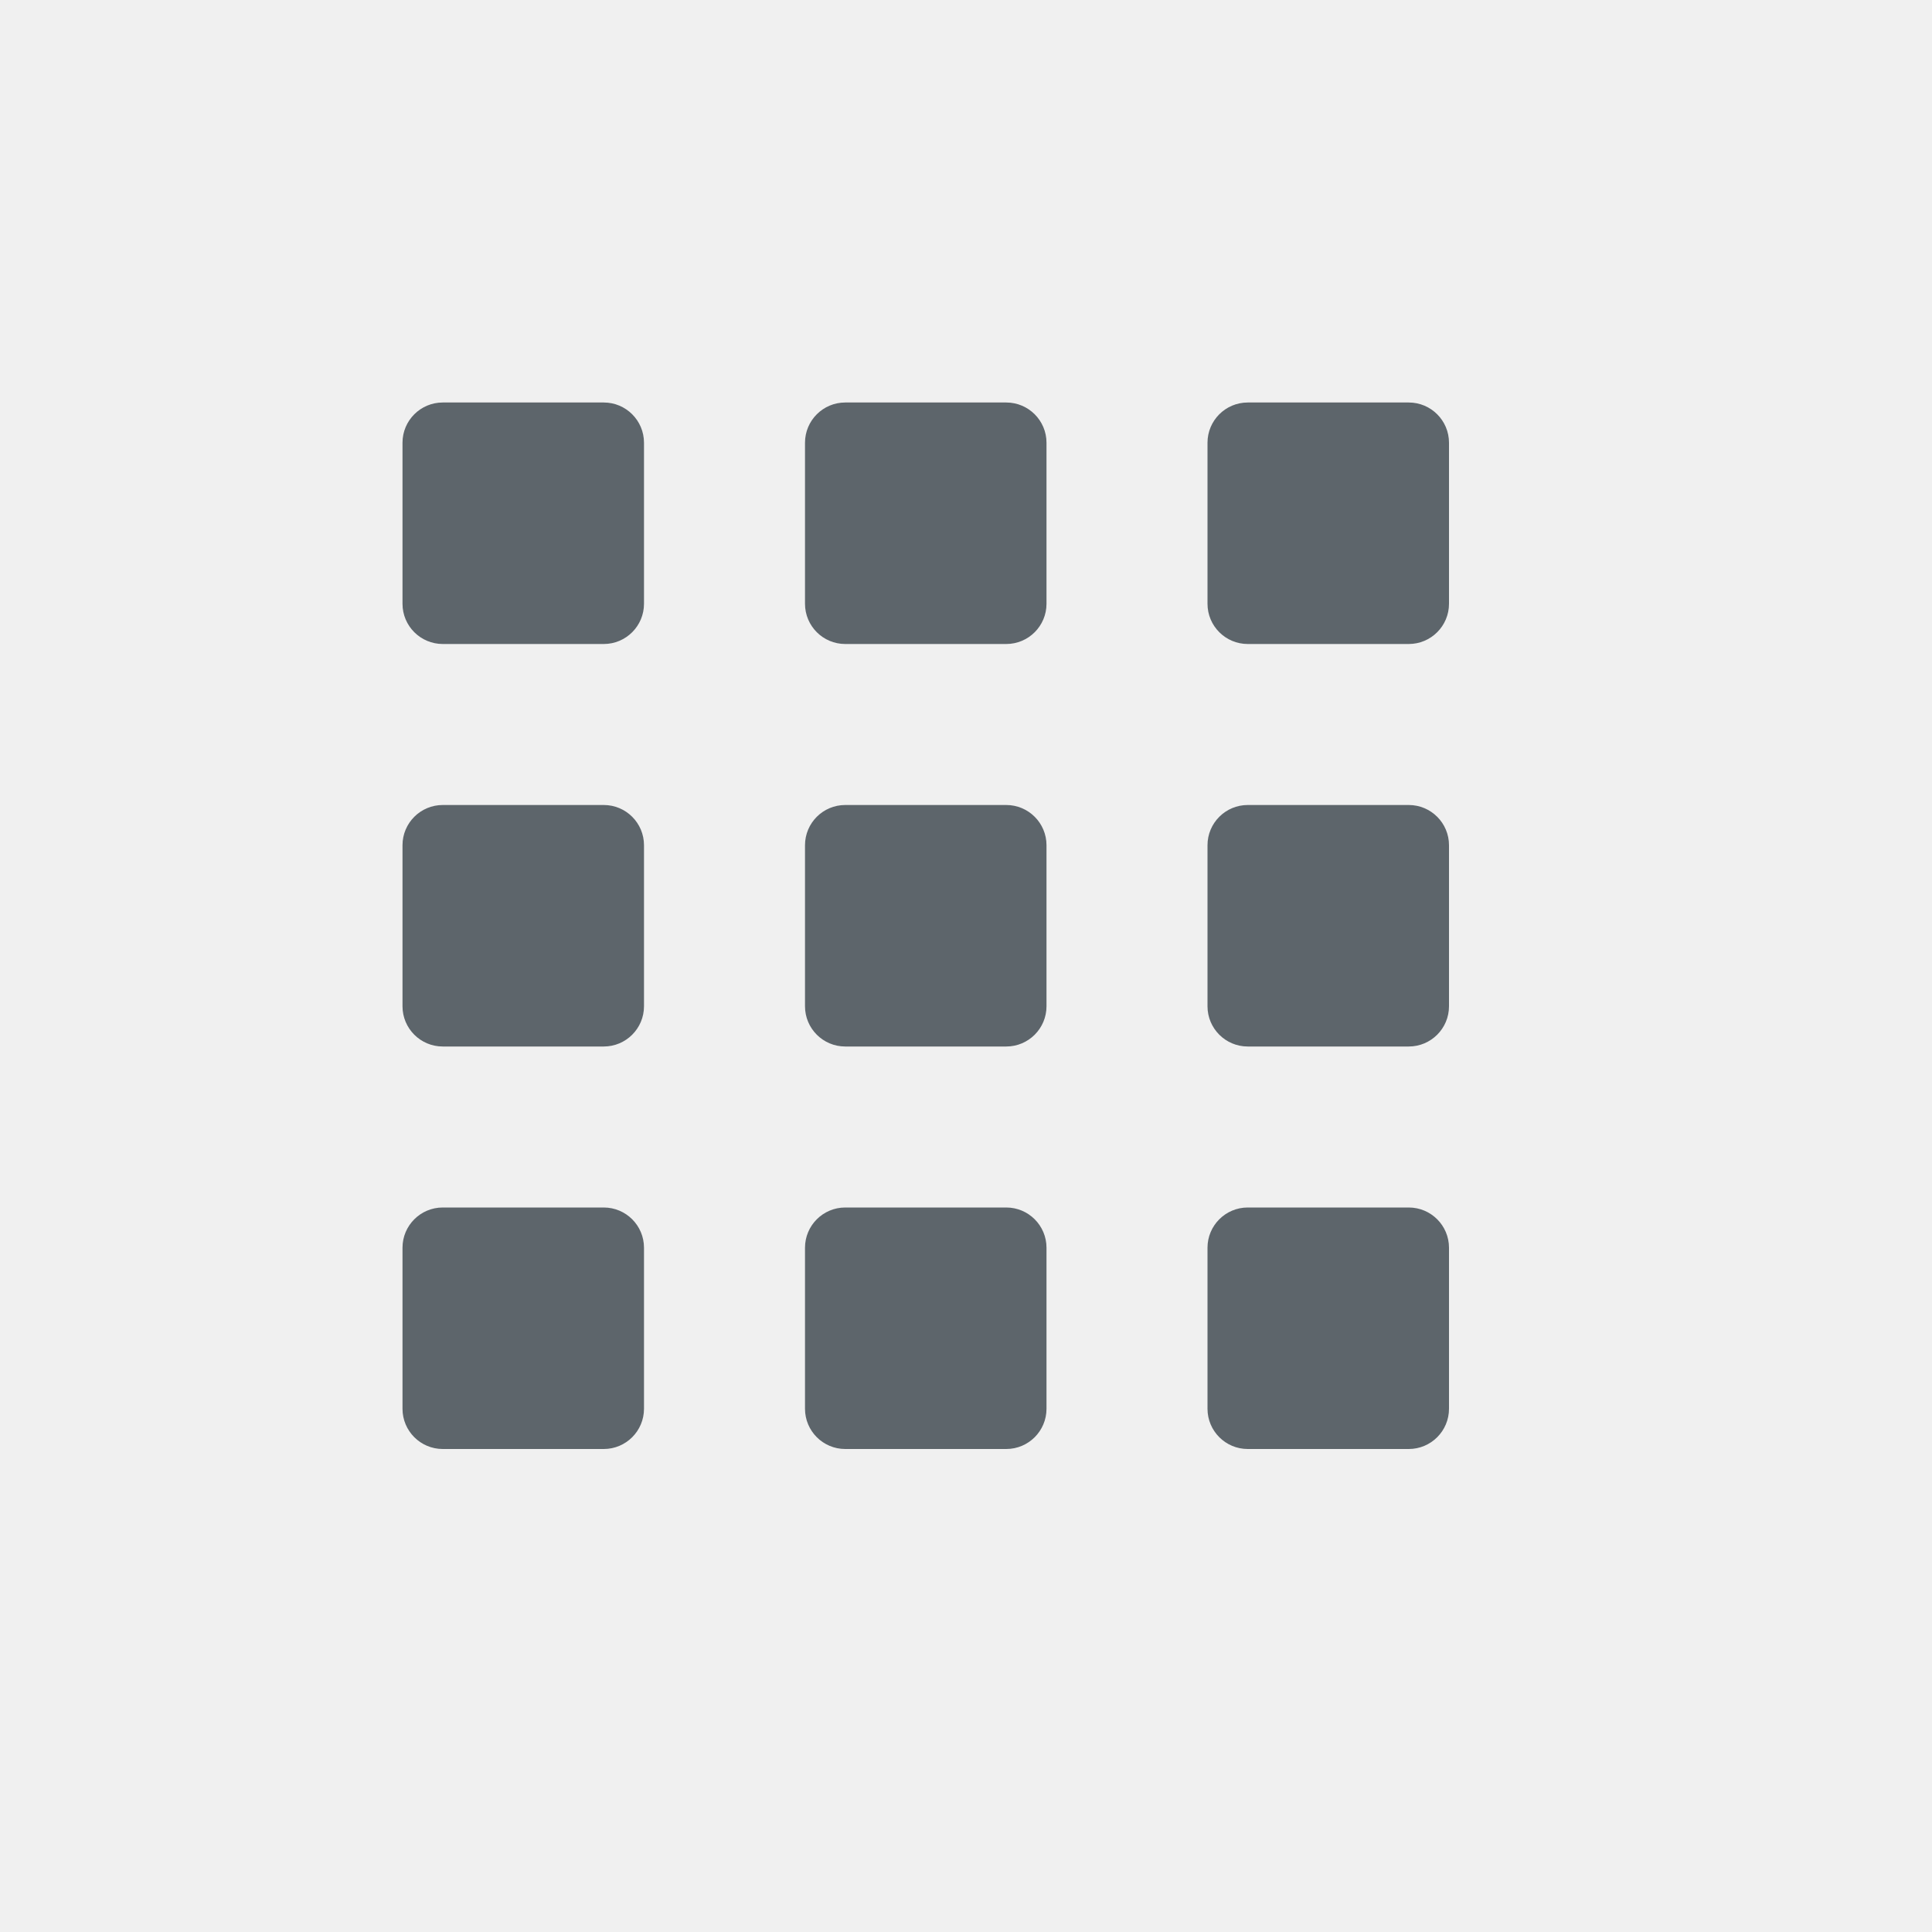
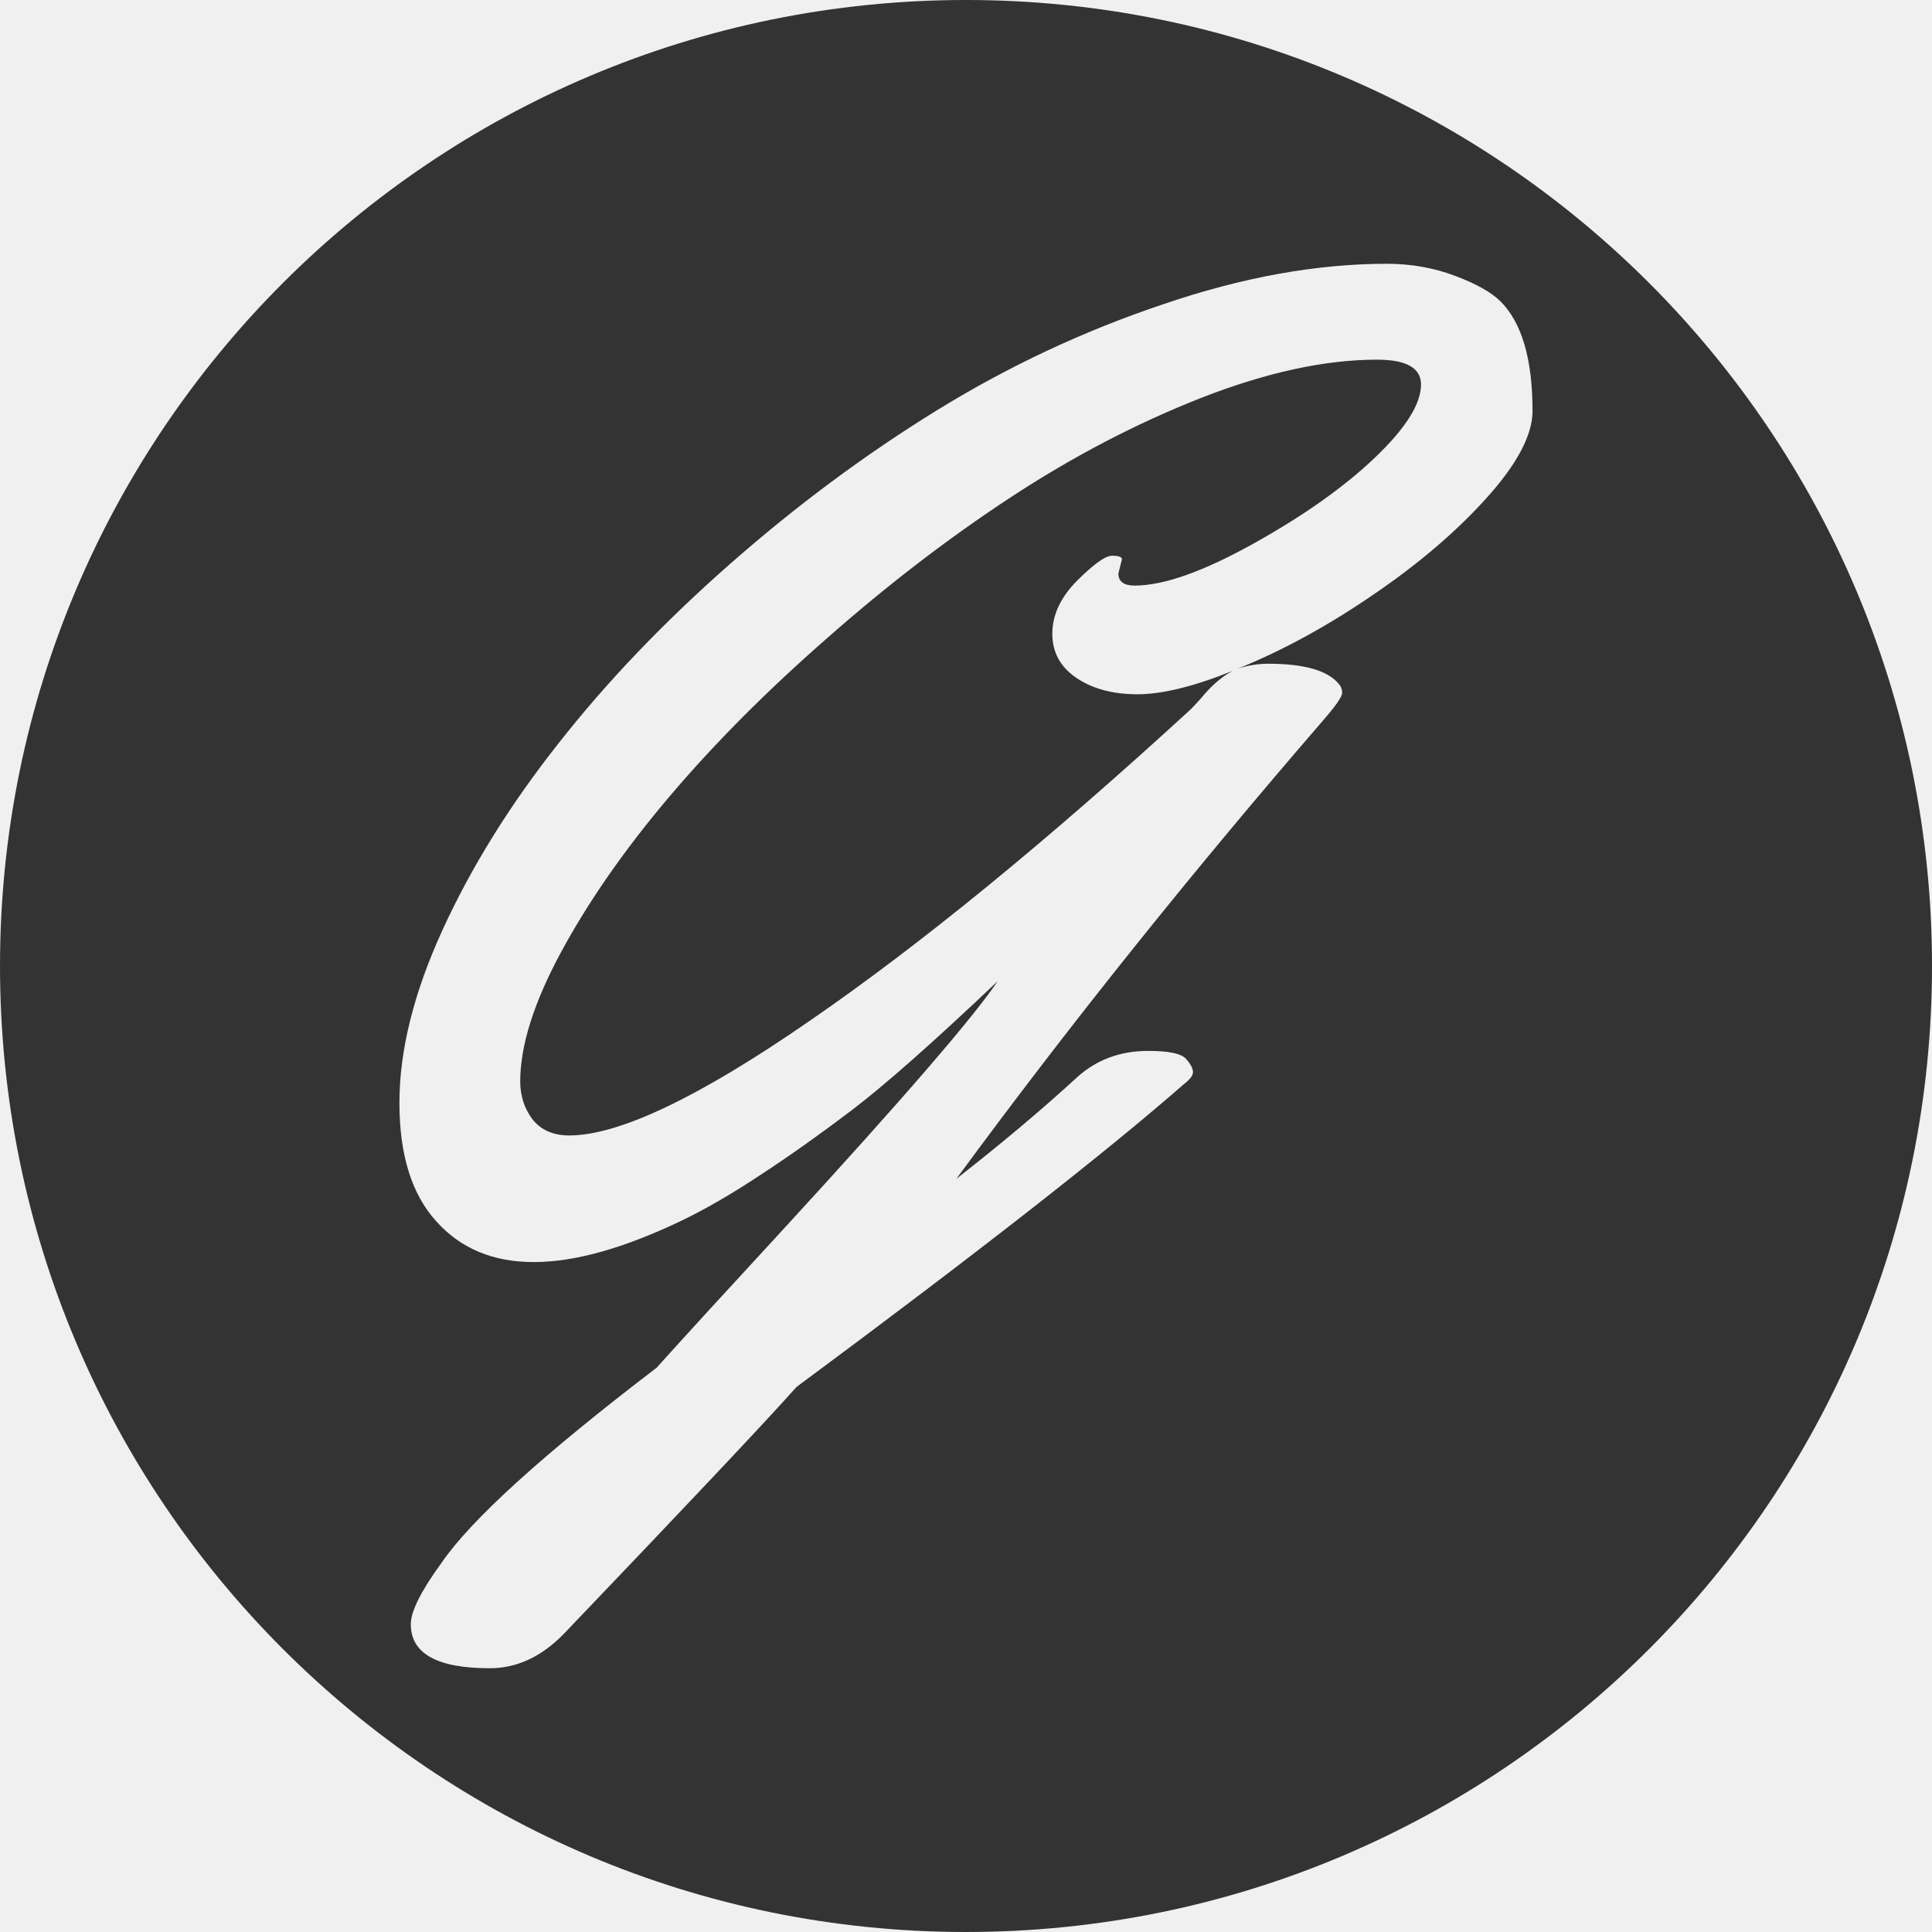
- <svg xmlns="http://www.w3.org/2000/svg" width="24" height="24">
+ <svg xmlns="http://www.w3.org/2000/svg" version="1.1" width="70" height="70" viewBox="2 2 70 70">
  <defs>
-     <style id="current-color-scheme" type="text/css">.ColorScheme-Text{color:#5d656b}</style>
+     <mask id="g-cutout" maskUnits="userSpaceOnUse" x="-10" y="70" width="100" height="100">
+       <rect x="-10" y="70" width="100" height="100" fill="#ffffff" />
+       <g transform="matrix(0.3698667,0,0,0.3698667,111.3126,-105.9733)">
+         <path d="m -147.791,552.335 q 0,3.549 -4.523,8.56 -4.523,5.011 -11.204,9.534 -6.611,4.523 -13.153,7.168 1.461,-0.487 2.992,-0.487 5.15,0 6.82,1.879 0.418,0.418 0.418,0.974 0,0.557 -1.879,2.714 -19.555,22.617 -35.909,44.886 6.681,-5.219 11.83,-9.951 2.853,-2.575 6.959,-2.575 2.992,0 3.688,0.765 0.696,0.765 0.696,1.322 0,0.487 -0.905,1.183 -11.622,10.16 -37.927,29.646 -4.523,5.08 -22.826,24.218 -3.271,3.34 -7.237,3.34 -7.725,0 -7.725,-4.315 0,-1.879 2.992,-5.985 4.315,-6.333 21.086,-19.137 3.688,-4.106 12.735,-13.918 17.119,-18.65 20.668,-23.939 -9.464,8.977 -14.336,12.666 -4.871,3.688 -9.047,6.402 -4.106,2.714 -7.585,4.384 -16.841,8.073 -24.009,0.07 -3.619,-3.967 -3.619,-11.622 0,-7.725 4.245,-16.98 4.245,-9.256 11.343,-18.233 7.098,-9.047 16.841,-17.606 9.743,-8.56 20.251,-15.032 10.508,-6.472 22.13,-10.369 11.622,-3.967 21.921,-3.967 3.549,0 6.681,1.183 3.132,1.183 4.454,2.505 3.132,3.132 3.132,10.717 z m -40.223,14.544 -0.348,1.392 q 0,1.183 1.601,1.183 4.245,0 11.622,-4.106 7.377,-4.106 11.9,-8.42 4.523,-4.315 4.523,-7.168 0,-2.436 -4.315,-2.436 -7.655,0 -17.259,3.758 -9.534,3.758 -18.65,9.743 -9.116,5.985 -17.954,13.779 -8.838,7.725 -15.449,15.519 -6.542,7.725 -10.578,15.171 -4.036,7.446 -4.036,12.735 0,2.088 1.183,3.688 1.253,1.601 3.619,1.601 7.307,0 23.522,-11.204 16.284,-11.204 37.37,-30.55 0.278,-0.278 0.974,-1.044 1.531,-1.879 3.132,-2.714 -5.706,2.296 -9.325,2.296 -3.619,0 -5.985,-1.601 -2.366,-1.601 -2.366,-4.315 0,-2.784 2.436,-5.219 2.436,-2.436 3.41,-2.436 0.974,0 0.974,0.348 z" fill="#000000" />
+       </g>
+     </mask>
  </defs>
-   <g transform="translate(1 1)">
-     <rect class="ColorScheme-Text" width="3" height="3" x="4" y="4" rx=".5" ry=".5" fill="currentColor" />
-     <rect class="ColorScheme-Text" width="3" height="3" x="4" y="9" rx=".5" ry=".5" fill="currentColor" />
-     <rect class="ColorScheme-Text" width="3" height="3" x="4" y="14" rx=".5" ry=".5" fill="currentColor" />
-     <rect class="ColorScheme-Text" width="3" height="3" x="9" y="4" rx=".5" ry=".5" fill="currentColor" />
-     <rect class="ColorScheme-Text" width="3" height="3" x="9" y="9" rx=".5" ry=".5" fill="currentColor" />
-     <rect class="ColorScheme-Text" width="3" height="3" x="9" y="14" rx=".5" ry=".5" fill="currentColor" />
-     <rect class="ColorScheme-Text" width="3" height="3" x="14" y="4" rx=".5" ry=".5" fill="currentColor" />
-     <rect class="ColorScheme-Text" width="3" height="3" x="14" y="9" rx=".5" ry=".5" fill="currentColor" />
-     <rect class="ColorScheme-Text" width="3" height="3" x="14" y="14" rx=".5" ry=".5" fill="currentColor" />
+   <g transform="translate(0.8773788,-81.43214)">
+     <path d="M 71.123,118.432 A 35,35 0 0 1 36.123,153.432 35,35 0 0 1 1.123,118.432 35,35 0 0 1 36.123,83.432 35,35 0 0 1 71.123,118.432 Z" fill="#333333" mask="url(#g-cutout)" />
  </g>
</svg>
